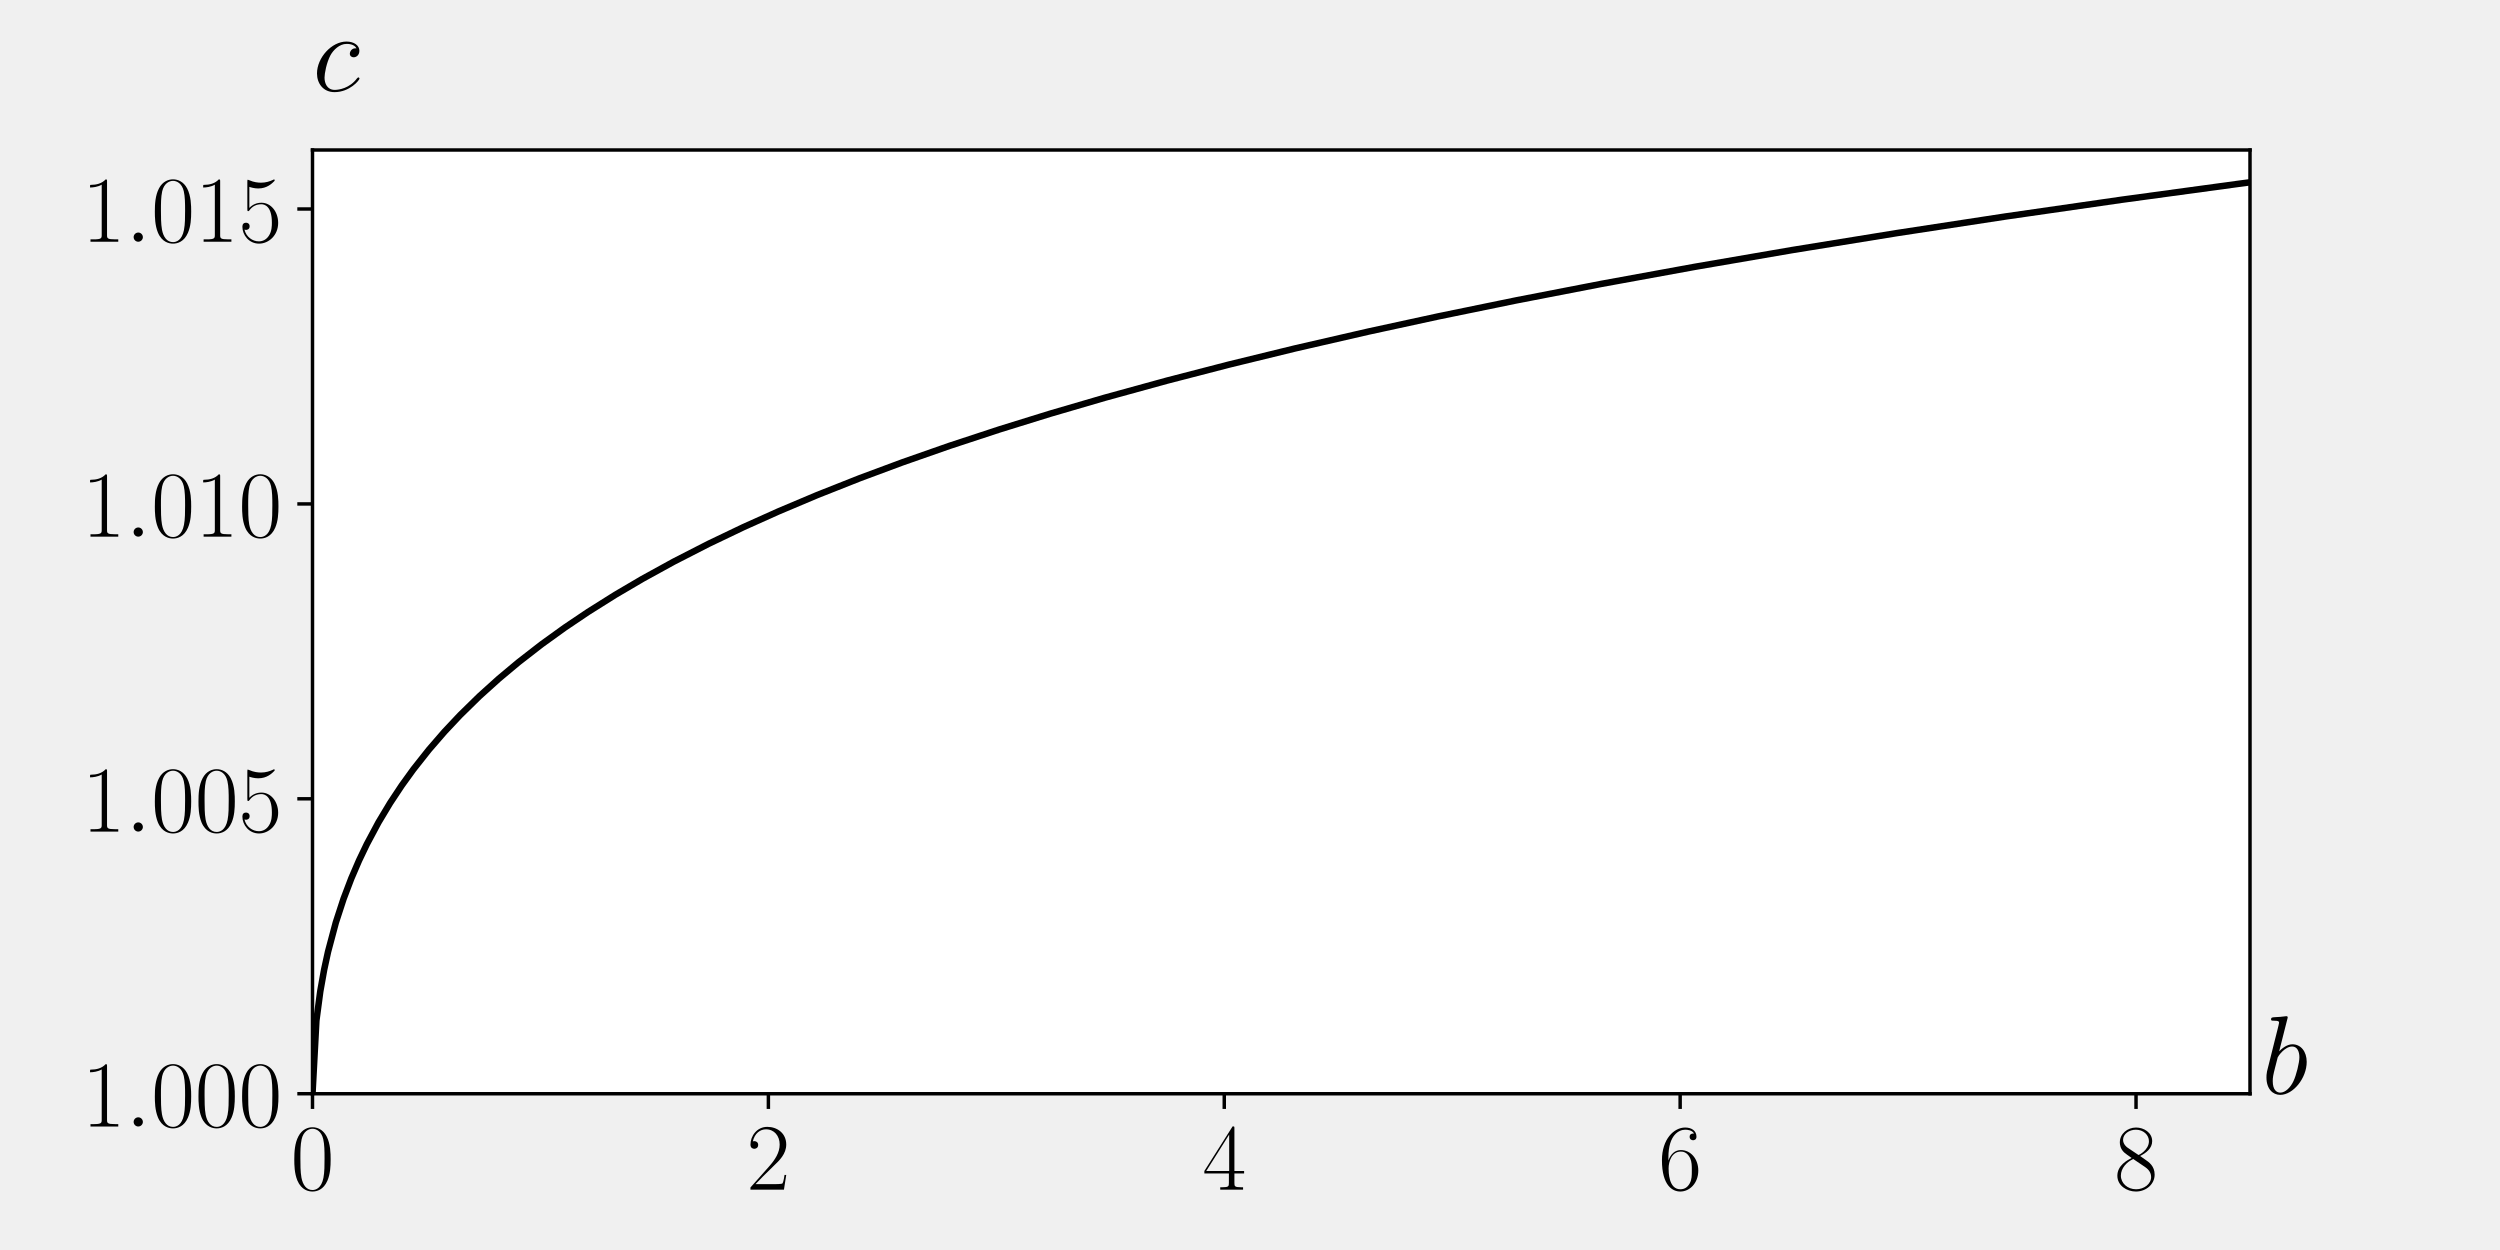
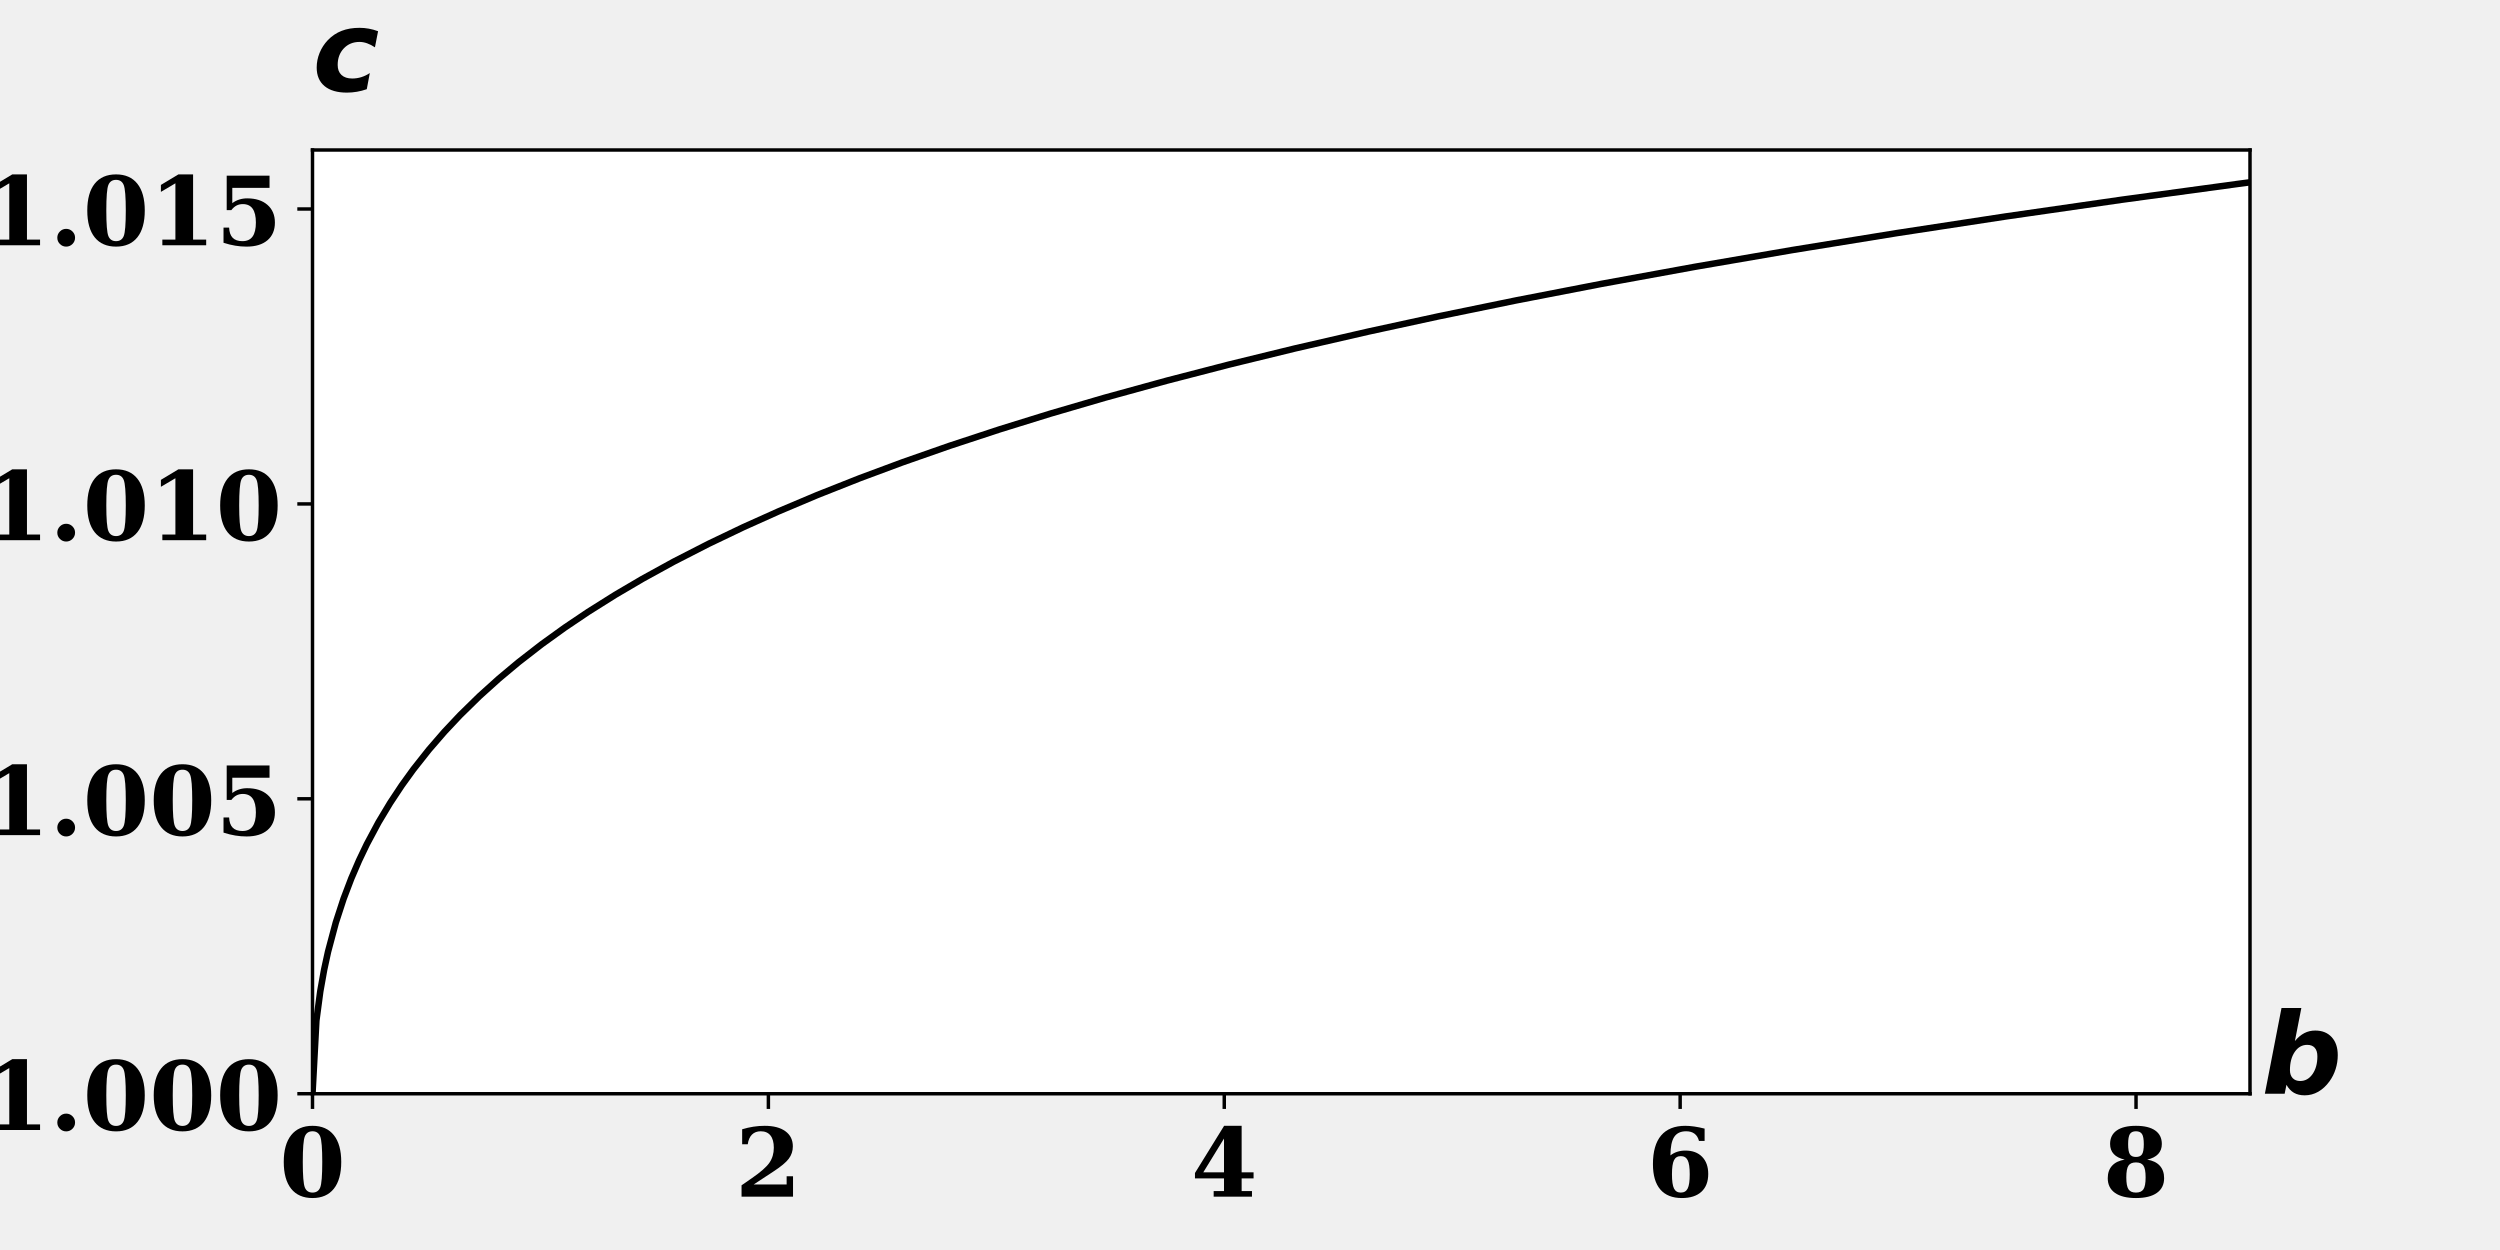
<svg xmlns="http://www.w3.org/2000/svg" xmlns:xlink="http://www.w3.org/1999/xlink" height="288pt" version="1.1" viewBox="0 0 576 288" width="576pt">
  <defs>
    <style type="text/css">*{stroke-linecap:butt;stroke-linejoin:round;}</style>
  </defs>
  <g id="figure_1">
    <g id="patch_1">
      <path d="M 0 288  L 576 288  L 576 0  L 0 0  z " style="fill:none;" />
    </g>
    <g id="axes_1">
      <g id="patch_2">
        <path d="M 72 252  L 518.4 252  L 518.4 34.56  L 72 34.56  z " style="fill:#ffffff;" />
      </g>
      <g id="matplotlib.axis_1">
        <g id="xtick_1">
          <g id="line2d_1">
            <defs>
-               <path d="M 0 0  L 0 3.5  " id="mc323d60016" style="stroke:#000000;stroke-width:0.8;" />
+               <path d="M 0 0  L 0 3.5  " id="mdb4c1c8c41" style="stroke:#000000;stroke-width:0.8;" />
            </defs>
            <g>
-               <use style="stroke:#000000;stroke-width:0.8;" x="72" xlink:href="#mc323d60016" y="252" />
+               <use style="stroke:#000000;stroke-width:0.8;" x="72" xlink:href="#mdb4c1c8c41" y="252" />
            </g>
          </g>
          <g id="text_1">
-             <g transform="translate(66.97405 274.0932)scale(0.22 -0.22)">
-               <defs>
-                 <path d="M 2688 2025  C 2688 2416 2682 3080 2413 3591  C 2176 4039 1798 4198 1466 4198  C 1158 4198 768 4058 525 3597  C 269 3118 243 2524 243 2025  C 243 1661 250 1106 448 619  C 723 -39 1216 -128 1466 -128  C 1760 -128 2208 -7 2470 600  C 2662 1042 2688 1559 2688 2025  z M 1466 -26  C 1056 -26 813 325 723 812  C 653 1188 653 1738 653 2096  C 653 2588 653 2997 736 3387  C 858 3929 1216 4096 1466 4096  C 1728 4096 2067 3923 2189 3400  C 2272 3036 2278 2607 2278 2096  C 2278 1680 2278 1169 2202 792  C 2067 95 1690 -26 1466 -26  z " id="CMR17-30" transform="scale(0.015625)" />
-               </defs>
-               <use transform="scale(0.996264)" xlink:href="#CMR17-30" />
+             <g transform="translate(64.34641 275.7166)scale(0.22 -0.22)">
+               <defs>
+                 <path d="M 2228 275  Q 2603 275 2742 615  Q 2881 956 2881 2328  Q 2881 3691 2742 4037  Q 2603 4384 2228 4384  Q 1853 4384 1714 4043  Q 1575 3703 1575 2328  Q 1575 956 1714 615  Q 1853 275 2228 275  z M 2228 -91  Q 1294 -91 797 532  Q 300 1156 300 2328  Q 300 3500 797 4125  Q 1294 4750 2228 4750  Q 3159 4750 3656 4125  Q 4153 3500 4153 2328  Q 4153 1156 3656 532  Q 3159 -91 2228 -91  z " id="DejaVuSerif-Bold-30" transform="scale(0.015625)" />
+               </defs>
+               <use xlink:href="#DejaVuSerif-Bold-30" />
            </g>
          </g>
        </g>
        <g id="xtick_2">
          <g id="line2d_2">
            <g>
-               <use style="stroke:#000000;stroke-width:0.8;" x="177.035" xlink:href="#mc323d60016" y="252" />
+               <use style="stroke:#000000;stroke-width:0.8;" x="177.035" xlink:href="#mdb4c1c8c41" y="252" />
            </g>
          </g>
          <g id="text_2">
-             <g transform="translate(172.0093 274.0932)scale(0.22 -0.22)">
-               <defs>
-                 <path d="M 2669 989  L 2554 989  C 2490 536 2438 459 2413 420  C 2381 369 1920 369 1830 369  L 602 369  C 832 619 1280 1072 1824 1597  C 2214 1967 2669 2402 2669 3035  C 2669 3790 2067 4224 1395 4224  C 691 4224 262 3604 262 3030  C 262 2780 448 2748 525 2748  C 589 2748 781 2787 781 3010  C 781 3207 614 3264 525 3264  C 486 3264 448 3258 422 3245  C 544 3790 915 4058 1306 4058  C 1862 4058 2227 3617 2227 3035  C 2227 2479 1901 2000 1536 1584  L 262 146  L 262 0  L 2515 0  L 2669 989  z " id="CMR17-32" transform="scale(0.015625)" />
-               </defs>
-               <use transform="scale(0.996264)" xlink:href="#CMR17-32" />
+             <g transform="translate(169.3817 275.7166)scale(0.22 -0.22)">
+               <defs>
+                 <path d="M 844 3513  L 469 3513  L 469 4519  Q 850 4634 1223 4692  Q 1597 4750 1978 4750  Q 2869 4750 3367 4386  Q 3866 4022 3866 3372  Q 3866 2909 3591 2542  Q 3316 2175 2541 1672  L 1241 819  L 3450 819  L 3450 1369  L 3878 1369  L 3878 0  L 428 0  L 428 763  L 1119 1241  Q 2003 1850 2297 2278  Q 2591 2706 2591 3278  Q 2591 3819 2367 4101  Q 2144 4384 1716 4384  Q 1347 4384 1125 4161  Q 903 3938 844 3513  z " id="DejaVuSerif-Bold-32" transform="scale(0.015625)" />
+               </defs>
+               <use xlink:href="#DejaVuSerif-Bold-32" />
            </g>
          </g>
        </g>
        <g id="xtick_3">
          <g id="line2d_3">
            <g>
-               <use style="stroke:#000000;stroke-width:0.8;" x="282.071" xlink:href="#mc323d60016" y="252" />
+               <use style="stroke:#000000;stroke-width:0.8;" x="282.071" xlink:href="#mdb4c1c8c41" y="252" />
            </g>
          </g>
          <g id="text_3">
-             <g transform="translate(277.0446 274.0932)scale(0.22 -0.22)">
-               <defs>
-                 <path d="M 2150 4122  C 2150 4256 2144 4256 2029 4256  L 128 1254  L 128 1088  L 1779 1088  L 1779 457  C 1779 224 1766 160 1318 160  L 1197 160  L 1197 0  C 1402 0 1747 0 1965 0  C 2182 0 2528 0 2733 0  L 2733 160  L 2611 160  C 2163 160 2150 224 2150 457  L 2150 1088  L 2803 1088  L 2803 1254  L 2150 1254  L 2150 4122  z M 1798 3703  L 1798 1254  L 256 1254  L 1798 3703  z " id="CMR17-34" transform="scale(0.015625)" />
-               </defs>
-               <use transform="scale(0.996264)" xlink:href="#CMR17-34" />
+             <g transform="translate(274.417 275.7166)scale(0.22 -0.22)">
+               <defs>
+                 <path d="M 4084 0  L 1516 0  L 1516 378  L 2209 378  L 2209 1228  L 263 1228  L 263 1588  L 2216 4750  L 3391 4750  L 3391 1631  L 4191 1631  L 4191 1228  L 3391 1228  L 3391 378  L 4084 378  L 4084 0  z M 2209 1631  L 2209 3897  L 819 1631  L 2209 1631  z " id="DejaVuSerif-Bold-34" transform="scale(0.015625)" />
+               </defs>
+               <use xlink:href="#DejaVuSerif-Bold-34" />
            </g>
          </g>
        </g>
        <g id="xtick_4">
          <g id="line2d_4">
            <g>
-               <use style="stroke:#000000;stroke-width:0.8;" x="387.106" xlink:href="#mc323d60016" y="252" />
+               <use style="stroke:#000000;stroke-width:0.8;" x="387.106" xlink:href="#mdb4c1c8c41" y="252" />
            </g>
          </g>
          <g id="text_4">
-             <g transform="translate(382.0799 274.0932)scale(0.22 -0.22)">
-               <defs>
-                 <path d="M 678 2176  C 678 3690 1395 4032 1811 4032  C 1946 4032 2272 4009 2400 3776  C 2298 3776 2106 3776 2106 3553  C 2106 3381 2246 3323 2336 3323  C 2394 3323 2566 3348 2566 3560  C 2566 3954 2246 4179 1805 4179  C 1043 4179 243 3390 243 1984  C 243 253 966 -128 1478 -128  C 2099 -128 2688 427 2688 1283  C 2688 2081 2170 2662 1517 2662  C 1126 2662 838 2407 678 1960  L 678 2176  z M 1478 25  C 691 25 691 1200 691 1436  C 691 1896 909 2560 1504 2560  C 1613 2560 1926 2560 2138 2120  C 2253 1870 2253 1609 2253 1289  C 2253 944 2253 690 2118 434  C 1978 171 1773 25 1478 25  z " id="CMR17-36" transform="scale(0.015625)" />
-               </defs>
-               <use transform="scale(0.996264)" xlink:href="#CMR17-36" />
+             <g transform="translate(379.4523 275.7166)scale(0.22 -0.22)">
+               <defs>
+                 <path d="M 1575 2766  Q 1778 2928 2029 3009  Q 2281 3091 2578 3091  Q 3294 3091 3701 2672  Q 4109 2253 4109 1522  Q 4109 750 3650 329  Q 3191 -91 2344 -91  Q 1388 -91 895 486  Q 403 1063 403 2181  Q 403 3453 950 4101  Q 1497 4750 2572 4750  Q 2853 4750 3175 4703  Q 3497 4656 3866 4563  L 3866 3738  L 3488 3738  Q 3409 4056 3192 4220  Q 2975 4384 2631 4384  Q 2075 4384 1826 4003  Q 1578 3622 1575 2766  z M 2272 275  Q 2594 275 2731 548  Q 2869 822 2869 1497  Q 2869 2172 2731 2445  Q 2594 2719 2272 2719  Q 1950 2719 1814 2445  Q 1678 2172 1678 1497  Q 1678 822 1814 548  Q 1950 275 2272 275  z " id="DejaVuSerif-Bold-36" transform="scale(0.015625)" />
+               </defs>
+               <use xlink:href="#DejaVuSerif-Bold-36" />
            </g>
          </g>
        </g>
        <g id="xtick_5">
          <g id="line2d_5">
            <g>
-               <use style="stroke:#000000;stroke-width:0.8;" x="492.141" xlink:href="#mc323d60016" y="252" />
+               <use style="stroke:#000000;stroke-width:0.8;" x="492.141" xlink:href="#mdb4c1c8c41" y="252" />
            </g>
          </g>
          <g id="text_5">
-             <g transform="translate(487.1152 274.0932)scale(0.22 -0.22)">
-               <defs>
-                 <path d="M 1741 2264  C 2144 2467 2554 2773 2554 3263  C 2554 3841 1990 4179 1472 4179  C 890 4179 378 3759 378 3180  C 378 3021 416 2747 666 2505  C 730 2442 998 2251 1171 2130  C 883 1983 211 1634 211 934  C 211 279 838 -128 1459 -128  C 2144 -128 2720 362 2720 1010  C 2720 1590 2330 1857 2074 2029  L 1741 2264  z M 902 2822  C 851 2854 595 3051 595 3351  C 595 3739 998 4032 1459 4032  C 1965 4032 2336 3676 2336 3262  C 2336 2669 1670 2331 1638 2331  C 1632 2331 1626 2331 1574 2370  L 902 2822  z M 2080 1519  C 2176 1449 2483 1240 2483 851  C 2483 381 2010 25 1472 25  C 890 25 448 438 448 940  C 448 1443 838 1862 1280 2060  L 2080 1519  z " id="CMR17-38" transform="scale(0.015625)" />
-               </defs>
-               <use transform="scale(0.996264)" xlink:href="#CMR17-38" />
+             <g transform="translate(484.4876 275.7166)scale(0.22 -0.22)">
+               <defs>
+                 <path d="M 2975 2484  Q 3531 2394 3820 2075  Q 4109 1756 4109 1241  Q 4109 597 3623 253  Q 3138 -91 2222 -91  Q 1306 -91 818 253  Q 331 597 331 1241  Q 331 1756 622 2075  Q 913 2394 1466 2484  Q 975 2597 731 2861  Q 488 3125 488 3531  Q 488 4125 931 4437  Q 1375 4750 2222 4750  Q 3066 4750 3511 4437  Q 3956 4125 3956 3531  Q 3956 3125 3711 2861  Q 3466 2597 2975 2484  z M 2747 3519  Q 2747 4013 2628 4198  Q 2509 4384 2222 4384  Q 1931 4384 1814 4198  Q 1697 4013 1697 3519  Q 1697 3028 1814 2845  Q 1931 2663 2222 2663  Q 2513 2663 2630 2845  Q 2747 3028 2747 3519  z M 2869 1294  Q 2869 1866 2723 2081  Q 2578 2297 2222 2297  Q 1863 2297 1719 2081  Q 1575 1866 1575 1294  Q 1575 716 1720 495  Q 1866 275 2222 275  Q 2575 275 2722 495  Q 2869 716 2869 1294  z " id="DejaVuSerif-Bold-38" transform="scale(0.015625)" />
+               </defs>
+               <use xlink:href="#DejaVuSerif-Bold-38" />
            </g>
          </g>
        </g>
      </g>
      <g id="matplotlib.axis_2">
        <g id="ytick_1">
          <g id="line2d_6">
            <defs>
-               <path d="M 0 0  L -3.5 0  " id="mbad565fc50" style="stroke:#000000;stroke-width:0.8;" />
+               <path d="M 0 0  L -3.5 0  " id="mbc1fb34ce3" style="stroke:#000000;stroke-width:0.8;" />
            </defs>
            <g>
-               <use style="stroke:#000000;stroke-width:0.8;" x="72" xlink:href="#mbad565fc50" y="252" />
+               <use style="stroke:#000000;stroke-width:0.8;" x="72" xlink:href="#mbc1fb34ce3" y="252" />
            </g>
          </g>
          <g id="text_6">
-             <g transform="translate(18.831 259.5466)scale(0.22 -0.22)">
-               <defs>
-                 <path d="M 1702 4058  C 1702 4192 1696 4192 1606 4192  C 1357 3916 979 3827 621 3827  C 602 3827 570 3827 563 3808  C 557 3795 557 3782 557 3648  C 755 3648 1088 3686 1344 3839  L 1344 461  C 1344 236 1331 160 781 160  L 589 160  L 589 0  C 896 0 1216 0 1523 0  C 1830 0 2150 0 2458 0  L 2458 160  L 2266 160  C 1715 160 1702 230 1702 458  L 1702 4058  z " id="CMR17-31" transform="scale(0.015625)" />
-                 <path d="M 1178 307  C 1178 492 1024 619 870 619  C 685 619 557 466 557 313  C 557 128 710 0 864 0  C 1050 0 1178 153 1178 307  z " id="CMMI12-3a" transform="scale(0.015625)" />
-               </defs>
-               <use transform="scale(0.996264)" xlink:href="#CMR17-31" />
-               <use transform="translate(45.69048 0)scale(0.996264)" xlink:href="#CMMI12-3a" />
-               <use transform="translate(72.78765 0)scale(0.996264)" xlink:href="#CMR17-30" />
-               <use transform="translate(118.4781 0)scale(0.996264)" xlink:href="#CMR17-30" />
-               <use transform="translate(164.1686 0)scale(0.996264)" xlink:href="#CMR17-30" />
+             <g transform="translate(-3.8875 260.3583)scale(0.22 -0.22)">
+               <defs>
+                 <path d="M 878 0  L 878 378  L 1753 378  L 1753 4153  L 781 3578  L 781 4044  L 1953 4750  L 2938 4750  L 2938 378  L 3816 378  L 3816 0  L 878 0  z " id="DejaVuSerif-Bold-31" transform="scale(0.015625)" />
+                 <path d="M 519 506  Q 519 750 694 925  Q 869 1100 1113 1100  Q 1359 1100 1534 925  Q 1709 750 1709 506  Q 1709 259 1534 84  Q 1359 -91 1113 -91  Q 869 -91 694 84  Q 519 259 519 506  z " id="DejaVuSerif-Bold-2e" transform="scale(0.015625)" />
+               </defs>
+               <use xlink:href="#DejaVuSerif-Bold-31" />
+               <use x="69.58" xlink:href="#DejaVuSerif-Bold-2e" />
+               <use x="104.395" xlink:href="#DejaVuSerif-Bold-30" />
+               <use x="173.975" xlink:href="#DejaVuSerif-Bold-30" />
+               <use x="243.555" xlink:href="#DejaVuSerif-Bold-30" />
            </g>
          </g>
        </g>
        <g id="ytick_2">
          <g id="line2d_7">
            <g>
-               <use style="stroke:#000000;stroke-width:0.8;" x="72" xlink:href="#mbad565fc50" y="184.05" />
+               <use style="stroke:#000000;stroke-width:0.8;" x="72" xlink:href="#mbc1fb34ce3" y="184.05" />
            </g>
          </g>
          <g id="text_7">
-             <g transform="translate(18.831 191.5966)scale(0.22 -0.22)">
-               <defs>
-                 <path d="M 730 3692  C 794 3666 1056 3584 1325 3584  C 1920 3584 2246 3911 2432 4100  C 2432 4157 2432 4192 2394 4192  C 2387 4192 2374 4192 2323 4163  C 2099 4058 1837 3973 1517 3973  C 1325 3973 1037 3999 723 4139  C 653 4171 640 4171 634 4171  C 602 4171 595 4164 595 4037  L 595 2203  C 595 2089 595 2057 659 2057  C 691 2057 704 2070 736 2114  C 941 2401 1222 2522 1542 2522  C 1766 2522 2246 2382 2246 1289  C 2246 1085 2246 715 2054 421  C 1894 159 1645 25 1370 25  C 947 25 518 320 403 814  C 429 807 480 795 506 795  C 589 795 749 840 749 1038  C 749 1210 627 1280 506 1280  C 358 1280 262 1190 262 1011  C 262 454 704 -128 1382 -128  C 2042 -128 2669 440 2669 1264  C 2669 2030 2170 2624 1549 2624  C 1222 2624 947 2503 730 2274  L 730 3692  z " id="CMR17-35" transform="scale(0.015625)" />
-               </defs>
-               <use transform="scale(0.996264)" xlink:href="#CMR17-31" />
-               <use transform="translate(45.69048 0)scale(0.996264)" xlink:href="#CMMI12-3a" />
-               <use transform="translate(72.78765 0)scale(0.996264)" xlink:href="#CMR17-30" />
-               <use transform="translate(118.4781 0)scale(0.996264)" xlink:href="#CMR17-30" />
-               <use transform="translate(164.1686 0)scale(0.996264)" xlink:href="#CMR17-35" />
+             <g transform="translate(-3.8875 192.4083)scale(0.22 -0.22)">
+               <defs>
+                 <path d="M 3609 4666  L 3609 3847  L 1113 3847  L 1113 2822  Q 1319 2981 1572 3062  Q 1825 3144 2106 3144  Q 2969 3144 3469 2708  Q 3969 2272 3969 1522  Q 3969 759 3469 334  Q 2969 -91 2069 -91  Q 1688 -91 1311 -28  Q 934 34 525 166  L 525 1184  L 900 1184  Q 919 725 1139 500  Q 1359 275 1791 275  Q 2250 275 2472 583  Q 2694 891 2694 1522  Q 2694 2144 2476 2451  Q 2259 2759 1819 2759  Q 1581 2759 1395 2661  Q 1209 2563 1050 2356  L 738 2356  L 738 4666  L 3609 4666  z " id="DejaVuSerif-Bold-35" transform="scale(0.015625)" />
+               </defs>
+               <use xlink:href="#DejaVuSerif-Bold-31" />
+               <use x="69.58" xlink:href="#DejaVuSerif-Bold-2e" />
+               <use x="104.395" xlink:href="#DejaVuSerif-Bold-30" />
+               <use x="173.975" xlink:href="#DejaVuSerif-Bold-30" />
+               <use x="243.555" xlink:href="#DejaVuSerif-Bold-35" />
            </g>
          </g>
        </g>
        <g id="ytick_3">
          <g id="line2d_8">
            <g>
-               <use style="stroke:#000000;stroke-width:0.8;" x="72" xlink:href="#mbad565fc50" y="116.1" />
+               <use style="stroke:#000000;stroke-width:0.8;" x="72" xlink:href="#mbc1fb34ce3" y="116.1" />
            </g>
          </g>
          <g id="text_8">
-             <g transform="translate(18.831 123.6466)scale(0.22 -0.22)">
-               <use transform="scale(0.996264)" xlink:href="#CMR17-31" />
-               <use transform="translate(45.69048 0)scale(0.996264)" xlink:href="#CMMI12-3a" />
-               <use transform="translate(72.78765 0)scale(0.996264)" xlink:href="#CMR17-30" />
-               <use transform="translate(118.4781 0)scale(0.996264)" xlink:href="#CMR17-31" />
-               <use transform="translate(164.1686 0)scale(0.996264)" xlink:href="#CMR17-30" />
+             <g transform="translate(-3.8875 124.4583)scale(0.22 -0.22)">
+               <use xlink:href="#DejaVuSerif-Bold-31" />
+               <use x="69.58" xlink:href="#DejaVuSerif-Bold-2e" />
+               <use x="104.395" xlink:href="#DejaVuSerif-Bold-30" />
+               <use x="173.975" xlink:href="#DejaVuSerif-Bold-31" />
+               <use x="243.555" xlink:href="#DejaVuSerif-Bold-30" />
            </g>
          </g>
        </g>
        <g id="ytick_4">
          <g id="line2d_9">
            <g>
-               <use style="stroke:#000000;stroke-width:0.8;" x="72" xlink:href="#mbad565fc50" y="48.15" />
+               <use style="stroke:#000000;stroke-width:0.8;" x="72" xlink:href="#mbc1fb34ce3" y="48.15" />
            </g>
          </g>
          <g id="text_9">
-             <g transform="translate(18.831 55.69662)scale(0.22 -0.22)">
-               <use transform="scale(0.996264)" xlink:href="#CMR17-31" />
-               <use transform="translate(45.69048 0)scale(0.996264)" xlink:href="#CMMI12-3a" />
-               <use transform="translate(72.78765 0)scale(0.996264)" xlink:href="#CMR17-30" />
-               <use transform="translate(118.4781 0)scale(0.996264)" xlink:href="#CMR17-31" />
-               <use transform="translate(164.1686 0)scale(0.996264)" xlink:href="#CMR17-35" />
+             <g transform="translate(-3.8875 56.50828)scale(0.22 -0.22)">
+               <use xlink:href="#DejaVuSerif-Bold-31" />
+               <use x="69.58" xlink:href="#DejaVuSerif-Bold-2e" />
+               <use x="104.395" xlink:href="#DejaVuSerif-Bold-30" />
+               <use x="173.975" xlink:href="#DejaVuSerif-Bold-31" />
+               <use x="243.555" xlink:href="#DejaVuSerif-Bold-35" />
            </g>
          </g>
        </g>
      </g>
      <g id="line2d_10">
-         <path clip-path="url(#p810dc9d9bc)" d="M 72 252  L 72.895 235.132  L 73.789 228.41  L 74.684 223.408  L 75.578 219.286  L 77.368 212.567  L 79.157 207.081  L 80.946 202.377  L 82.735 198.224  L 84.524 194.486  L 87.208 189.469  L 89.892 184.999  L 92.576 180.949  L 95.259 177.237  L 98.838 172.712  L 102.416 168.583  L 105.994 164.779  L 110.467 160.398  L 114.94 156.365  L 119.413 152.623  L 124.781 148.455  L 130.148 144.588  L 135.516 140.976  L 141.778 137.038  L 148.04 133.36  L 155.197 129.426  L 163.248 125.302  L 171.299 121.45  L 179.351 117.834  L 188.297 114.057  L 198.137 110.162  L 207.978 106.502  L 218.713 102.744  L 230.342 98.918  L 241.972 95.314  L 254.496 91.652  L 268.81 87.715  L 283.123 84.008  L 298.331 80.293  L 315.328 76.384  L 331.431 72.887  L 349.323 69.212  L 369.004 65.398  L 390.474 61.477  L 412.838 57.63  L 436.992 53.713  L 462.041 49.884  L 488.879 46.014  L 515.716 42.358  L 518.4 42.004  L 518.4 42.004  " style="fill:none;stroke:#000000;stroke-linecap:square;stroke-width:1.5;" />
+         <path clip-path="url(#pe947746443)" d="M 72 252  L 72.895 235.132  L 73.789 228.41  L 74.684 223.408  L 75.578 219.286  L 77.368 212.567  L 79.157 207.081  L 80.946 202.377  L 82.735 198.224  L 84.524 194.486  L 87.208 189.469  L 89.892 184.999  L 92.576 180.949  L 95.259 177.237  L 98.838 172.712  L 102.416 168.583  L 105.994 164.779  L 110.467 160.398  L 114.94 156.365  L 119.413 152.623  L 124.781 148.455  L 130.148 144.588  L 135.516 140.976  L 141.778 137.038  L 148.04 133.36  L 155.197 129.426  L 163.248 125.302  L 171.299 121.45  L 179.351 117.834  L 188.297 114.057  L 198.137 110.162  L 207.978 106.502  L 218.713 102.744  L 230.342 98.918  L 241.972 95.314  L 254.496 91.652  L 268.81 87.715  L 283.123 84.008  L 298.331 80.293  L 315.328 76.384  L 331.431 72.887  L 349.323 69.212  L 369.004 65.398  L 390.474 61.477  L 412.838 57.63  L 436.992 53.713  L 462.041 49.884  L 488.879 46.014  L 515.716 42.358  L 518.4 42.004  L 518.4 42.004  " style="fill:none;stroke:#000000;stroke-linecap:square;stroke-width:1.5;" />
      </g>
      <g id="patch_3">
        <path d="M 72 252  L 72 34.56  " style="fill:none;stroke:#000000;stroke-linecap:square;stroke-linejoin:miter;stroke-width:0.8;" />
      </g>
      <g id="patch_4">
        <path d="M 518.4 252  L 518.4 34.56  " style="fill:none;stroke:#000000;stroke-linecap:square;stroke-linejoin:miter;stroke-width:0.8;" />
      </g>
      <g id="patch_5">
        <path d="M 72 252  L 518.4 252  " style="fill:none;stroke:#000000;stroke-linecap:square;stroke-linejoin:miter;stroke-width:0.8;" />
      </g>
      <g id="patch_6">
        <path d="M 72 34.56  L 518.4 34.56  " style="fill:none;stroke:#000000;stroke-linecap:square;stroke-linejoin:miter;stroke-width:0.8;" />
      </g>
      <g id="text_10">
        <g transform="translate(521.0259 252)scale(0.26 -0.26)">
          <defs>
-             <path d="M 1478 4257  C 1485 4283 1498 4321 1498 4352  C 1498 4416 1434 4416 1421 4416  C 1414 4416 1184 4393 1069 4377  C 960 4377 864 4358 749 4358  C 595 4345 550 4339 550 4224  C 550 4160 614 4160 678 4160  C 1005 4160 1005 4103 1005 4040  C 1005 3996 954 3811 928 3696  L 774 3085  C 710 2831 346 1387 320 1272  C 288 1114 288 1005 288 922  C 288 274 653 -64 1069 -64  C 1811 -64 2579 888 2579 1814  C 2579 2401 2246 2816 1766 2816  C 1434 2816 1133 2542 1011 2414  L 1478 4257  z M 1075 64  C 870 64 646 217 646 715  C 646 926 666 1047 781 1494  C 800 1577 902 1986 928 2069  C 941 2120 1318 2689 1754 2689  C 2035 2689 2163 2408 2163 2076  C 2163 1769 1984 1047 1824 715  C 1664 370 1370 64 1075 64  z " id="CMMI12-62" transform="scale(0.015625)" />
+             <path d="M 2597 2772  Q 2166 2772 1892 2373  Q 1619 1975 1619 1338  Q 1619 1050 1773 886  Q 1928 722 2203 722  Q 2625 722 2900 1114  Q 3175 1506 3175 2119  Q 3175 2438 3026 2605  Q 2878 2772 2597 2772  z M 1422 506  L 1319 0  L 197 0  L 1141 4863  L 2266 4863  L 1900 2988  Q 2156 3294 2437 3439  Q 2719 3584 3053 3584  Q 3644 3584 3987 3209  Q 4331 2834 4331 2188  Q 4331 1784 4211 1403  Q 4091 1022 3866 709  Q 3581 316 3223 112  Q 2866 -91 2456 -91  Q 2097 -91 1845 54  Q 1594 200 1422 506  z " id="DejaVuSans-BoldOblique-62" transform="scale(0.015625)" />
          </defs>
-           <use transform="scale(0.996264)" xlink:href="#CMMI12-62" />
+           <use transform="translate(0 0.015625)" xlink:href="#DejaVuSans-BoldOblique-62" />
        </g>
      </g>
      <g id="text_11">
        <g transform="translate(72 20.97)scale(0.26 -0.26)">
          <defs>
-             <path d="M 2502 2431  C 2381 2431 2323 2431 2234 2355  C 2195 2323 2125 2227 2125 2125  C 2125 1997 2221 1920 2342 1920  C 2496 1920 2669 2044 2669 2292  C 2669 2588 2374 2816 1933 2816  C 1094 2816 256 1903 256 996  C 256 441 602 -64 1254 -64  C 2125 -64 2675 622 2675 706  C 2675 744 2637 776 2611 776  C 2592 776 2586 770 2528 713  C 2118 162 1510 64 1267 64  C 826 64 685 446 685 764  C 685 988 794 1605 1024 2039  C 1190 2338 1536 2682 1939 2682  C 2022 2682 2374 2682 2502 2431  z " id="CMMI12-63" transform="scale(0.015625)" />
+             <path d="M 3719 3391  L 3541 2478  Q 3316 2628 3097 2706  Q 2878 2784 2669 2784  Q 2122 2784 1775 2417  Q 1428 2050 1428 1478  Q 1428 1113 1643 911  Q 1859 709 2253 709  Q 2516 709 2769 787  Q 3022 866 3250 1019  L 3078 103  Q 2800 6 2519 -42  Q 2238 -91 1953 -91  Q 1128 -91 683 279  Q 238 650 238 1331  Q 238 1759 402 2162  Q 566 2566 872 2888  Q 1213 3241 1653 3412  Q 2094 3584 2669 3584  Q 2934 3584 3196 3536  Q 3459 3488 3719 3391  z " id="DejaVuSans-BoldOblique-63" transform="scale(0.015625)" />
          </defs>
-           <use transform="scale(0.996264)" xlink:href="#CMMI12-63" />
+           <use xlink:href="#DejaVuSans-BoldOblique-63" />
        </g>
      </g>
    </g>
  </g>
  <defs>
-     <clipPath id="p810dc9d9bc">
+     <clipPath id="pe947746443">
      <rect height="217.44" width="446.4" x="72" y="34.56" />
    </clipPath>
  </defs>
</svg>
